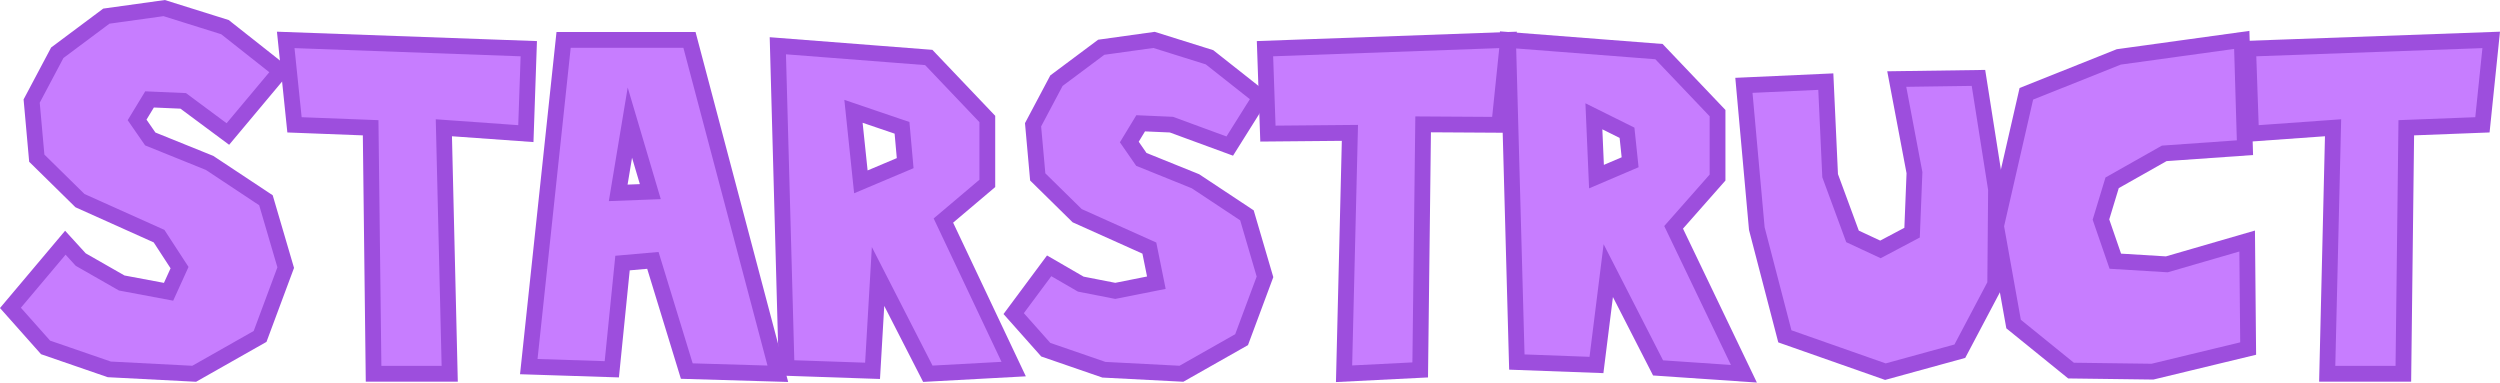
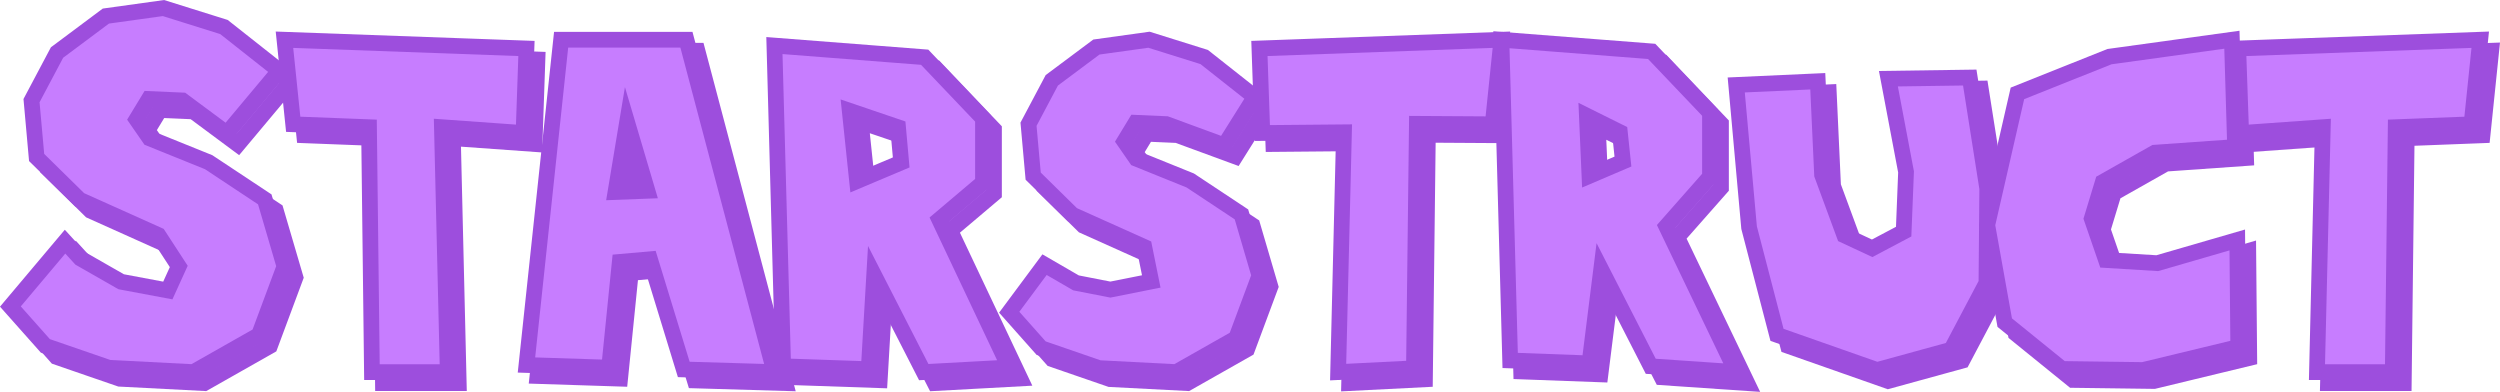
- <svg xmlns="http://www.w3.org/2000/svg" version="1.1" width="395.809" height="60.567" viewBox="0,0,395.809,60.567">
-   <g transform="translate(-41.96464,-149.7745)">
+ <svg xmlns="http://www.w3.org/2000/svg" version="1.1" width="397.559" height="62.317" viewBox="0,0,397.559,62.317">
+   <g transform="translate(-42.09552,-149.7163)">
    <g data-paper-data="{&quot;isPaintingLayer&quot;:true}" fill="#c77dff" fill-rule="nonzero" stroke="#9d4edd" stroke-width="2.5" stroke-linecap="round" stroke-linejoin="miter" stroke-miterlimit="10" stroke-dasharray="" stroke-dashoffset="0" style="mix-blend-mode: normal">
-       <path d="M70.973,165.746l-5.332,-0.232l-1.971,3.246l2.086,3.014l9.389,3.793l8.925,5.912l3.13,10.664l-4.057,10.896l-10.432,5.912l-13.446,-0.695l-10.084,-3.477l-5.564,-6.259l8.693,-10.316l2.434,2.666l6.491,3.709l7.418,1.391l1.739,-3.825l-3.246,-4.984l-12.519,-5.621l-6.839,-6.723l-0.811,-9.041l4.057,-7.65l7.766,-5.796l9.157,-1.275l9.621,3.014l8.809,6.955l-8.346,9.968z" />
-       <path d="M87.201,156.093l38.483,1.391l-0.464,13.446l-12.982,-0.927l0.927,38.947h-12.055l-0.464,-38.947l-12.055,-0.464z" />
-       <path d="M125.684,207.818l5.512,-51.726h19.927l13.991,52.856l-14.415,-0.424l-5.37,-17.525l-4.805,0.424l-1.696,16.818zM144.925,180.115l-3.237,-10.926l-1.847,11.119z" data-paper-data="{&quot;index&quot;:null}" />
-       <path d="M296.593,192.621l-1.87,14.937l-12.606,-0.464l-1.391,-51.002l23.894,1.855l9.273,9.737v10.2l-6.955,7.882l11.128,23.183l-13.591,-0.927zM300.05,175.465l-0.491,-4.671l-5.245,-2.607l0.412,9.551z" />
-       <path d="M227.428,169.508l-4.868,-0.212l-1.799,2.963l1.905,2.751l8.571,3.462l8.148,5.397l2.857,9.735l-3.704,9.947l-9.524,5.397l-12.275,-0.635l-9.206,-3.175l-5.079,-5.714l5.618,-7.563l5.004,2.897l5.462,1.068l6.505,-1.295l-1.108,-5.478l-11.429,-5.131l-6.243,-6.138l-0.741,-8.254l3.704,-6.984l7.09,-5.291l8.36,-1.164l8.783,2.751l8.042,6.349l-4.837,7.71z" />
-       <path d="M279.335,169.538l-12.055,-0.076l-0.464,38.879l-12.055,0.607l0.927,-38.138l-12.982,0.118l-0.464,-13.446l38.483,-1.391z" data-paper-data="{&quot;index&quot;:null}" />
-       <path d="M318.066,163.286l12.968,-0.589l0.683,14.89l3.544,9.613l4.421,2.06l5.01,-2.649l0.378,-9.499l-2.805,-14.821l12.936,-0.183l2.781,17.65l-0.128,15.024l-5.6,10.597l-11.789,3.238l-15.915,-5.593l-4.439,-17.049z" />
-       <path d="M396.889,156.093l0.505,17.064l-12.78,0.898l-8.251,4.663l-1.768,5.817l2.274,6.593l8.153,0.498l12.721,-3.691l0.157,17.022l-15.148,3.659l-12.894,-0.169l-9.095,-7.368l-2.779,-15.513l4.8,-20.942l14.633,-5.84z" />
-       <path d="M434.991,169.538l-12.055,0.464l-0.464,38.947h-12.055l0.927,-38.947l-12.982,0.927l-0.464,-13.446l38.483,-1.391z" data-paper-data="{&quot;index&quot;:null}" />
-       <path d="M180.981,193.548l-0.87,14.937l-13.606,-0.464l-1.391,-51.002l23.894,1.855l9.273,9.737v10.2l-6.955,5.882l11.128,23.516l-13.591,0.739zM178.26,178.565l7.015,-2.96l-0.5,-5.592l-7.685,-2.614z" />
+       <path d="M72.854,167.438l-5.332,-0.232l-1.971,3.246l2.086,3.014l9.389,3.793l8.925,5.912l3.13,10.664l-4.057,10.896l-10.432,5.912l-13.446,-0.695l-10.084,-3.477l-5.564,-6.259l8.693,-10.316l2.434,2.666l6.491,3.709l7.418,1.391l1.739,-3.825l-3.246,-4.984l-12.519,-5.621l-6.839,-6.723l-0.811,-9.041l4.057,-7.65l7.766,-5.796l9.157,-1.275l9.621,3.014l8.809,6.955l-8.346,9.968z" />
+       <path d="M89.082,157.784l38.483,1.391l-0.464,13.446l-12.982,-0.927l0.927,38.947h-12.055l-0.464,-38.947l-12.055,-0.464z" />
+       <path d="M127.565,209.51l5.512,-51.726h19.927l13.991,52.856l-14.415,-0.424l-5.37,-17.525l-4.805,0.424l-1.696,16.818zM146.806,181.807l-3.237,-10.926l-1.847,11.119z" data-paper-data="{&quot;index&quot;:null}" />
+       <path d="M298.473,194.313l-1.87,14.937l-12.606,-0.464l-1.391,-51.002l23.894,1.855l9.273,9.737v10.2l-6.955,7.882l11.128,23.183l-13.591,-0.927zM301.931,177.157l-0.491,-4.671l-5.245,-2.607l0.412,9.551z" />
+       <path d="M229.309,171.2l-4.868,-0.212l-1.799,2.963l1.905,2.751l8.571,3.462l8.148,5.397l2.857,9.735l-3.704,9.947l-9.524,5.397l-12.275,-0.635l-9.206,-3.175l-5.079,-5.714l5.618,-7.563l5.004,2.897l5.462,1.068l6.505,-1.295l-1.108,-5.478l-11.429,-5.131l-6.243,-6.138l-0.741,-8.254l3.704,-6.984l7.09,-5.291l8.36,-1.164l8.783,2.751l8.042,6.349l-4.837,7.71z" />
+       <path d="M281.216,171.23l-12.055,-0.076l-0.464,38.879l-12.055,0.607l0.927,-38.138l-12.982,0.118l-0.464,-13.446l38.483,-1.391z" data-paper-data="{&quot;index&quot;:null}" />
+       <path d="M319.947,164.977l12.968,-0.589l0.683,14.89l3.544,9.613l4.421,2.06l5.01,-2.649l0.378,-9.499l-2.805,-14.821l12.936,-0.183l2.781,17.65l-0.128,15.024l-5.6,10.597l-11.789,3.238l-15.915,-5.593l-4.439,-17.049z" />
+       <path d="M398.77,157.784l0.505,17.064l-12.78,0.898l-8.251,4.663l-1.768,5.817l2.274,6.593l8.153,0.498l12.721,-3.691l0.157,17.022l-15.148,3.659l-12.894,-0.169l-9.095,-7.368l-2.779,-15.513l4.8,-20.942l14.633,-5.84z" />
+       <path d="M436.872,171.23l-12.055,0.464l-0.464,38.947h-12.055l0.927,-38.947l-12.982,0.927l-0.464,-13.446l38.483,-1.391z" data-paper-data="{&quot;index&quot;:null}" />
+       <path d="M182.862,195.24l-0.87,14.937l-13.606,-0.464l-1.391,-51.002l23.894,1.855l9.273,9.737v10.2l-6.955,5.882l11.128,23.516l-13.591,0.739zM180.141,180.257l7.015,-2.96l-0.5,-5.592l-7.685,-2.614z" />
+       <path d="M71.104,165.688l-5.332,-0.232l-1.971,3.246l2.086,3.014l9.389,3.793l8.925,5.912l3.13,10.664l-4.057,10.896l-10.432,5.912l-13.446,-0.695l-10.084,-3.477l-5.564,-6.259l8.693,-10.316l2.434,2.666l6.491,3.709l7.418,1.391l1.739,-3.825l-3.246,-4.984l-12.519,-5.621l-6.839,-6.723l-0.811,-9.041l4.057,-7.65l7.766,-5.796l9.157,-1.275l9.621,3.014l8.809,6.955l-8.346,9.968z" />
+       <path d="M87.332,156.034l38.483,1.391l-0.464,13.446l-12.982,-0.927l0.927,38.947h-12.055l-0.464,-38.947l-12.055,-0.464z" />
+       <path d="M296.723,192.563l-1.87,14.937l-12.606,-0.464l-1.391,-51.002l23.894,1.855l9.273,9.737v10.2l-6.955,7.882l11.128,23.183l-13.591,-0.927zM300.181,175.407l-0.491,-4.671l-5.245,-2.607l0.412,9.551z" />
+       <path d="M227.559,169.45l-4.868,-0.212l-1.799,2.963l1.905,2.751l8.571,3.462l8.148,5.397l2.857,9.735l-3.704,9.947l-9.524,5.397l-12.275,-0.635l-9.206,-3.175l-5.079,-5.714l5.618,-7.563l5.004,2.897l5.462,1.068l6.505,-1.295l-1.108,-5.478l-11.429,-5.131l-6.243,-6.138l-0.741,-8.254l3.704,-6.984l7.09,-5.291l8.36,-1.164l8.783,2.751l8.042,6.349l-4.837,7.71z" />
+       <path d="M279.466,169.48l-12.055,-0.076l-0.464,38.879l-12.055,0.607l0.927,-38.138l-12.982,0.118l-0.464,-13.446l38.483,-1.391z" data-paper-data="{&quot;index&quot;:null}" />
+       <path d="M318.197,163.227l12.968,-0.589l0.683,14.89l3.544,9.613l4.421,2.06l5.01,-2.649l0.378,-9.499l-2.805,-14.821l12.936,-0.183l2.781,17.65l-0.128,15.024l-5.6,10.597l-11.789,3.238l-15.915,-5.593l-4.439,-17.049z" />
+       <path d="M397.02,156.034l0.505,17.064l-12.78,0.898l-8.251,4.663l-1.768,5.817l2.274,6.593l8.153,0.498l12.721,-3.691l0.157,17.022l-15.148,3.659l-12.894,-0.169l-9.095,-7.368l-2.779,-15.513l4.8,-20.942l14.633,-5.84z" />
+       <path d="M435.122,169.48l-12.055,0.464l-0.464,38.947h-12.055l0.927,-38.947l-12.982,0.927l-0.464,-13.446l38.483,-1.391z" data-paper-data="{&quot;index&quot;:null}" />
+       <path d="M181.112,193.49l-0.87,14.937l-13.606,-0.464l-1.391,-51.002l23.894,1.855l9.273,9.737v10.2l-6.955,5.882l11.128,23.516l-13.591,0.739zM178.391,178.507l7.015,-2.96l-0.5,-5.592l-7.685,-2.614z" />
+       <path d="M125.815,207.76l5.512,-51.726h19.927l13.991,52.856l-14.415,-0.424l-5.37,-17.525l-4.805,0.424l-1.696,16.818zM145.056,180.057l-3.237,-10.926l-1.847,11.119z" data-paper-data="{&quot;index&quot;:null}" />
    </g>
  </g>
</svg>
